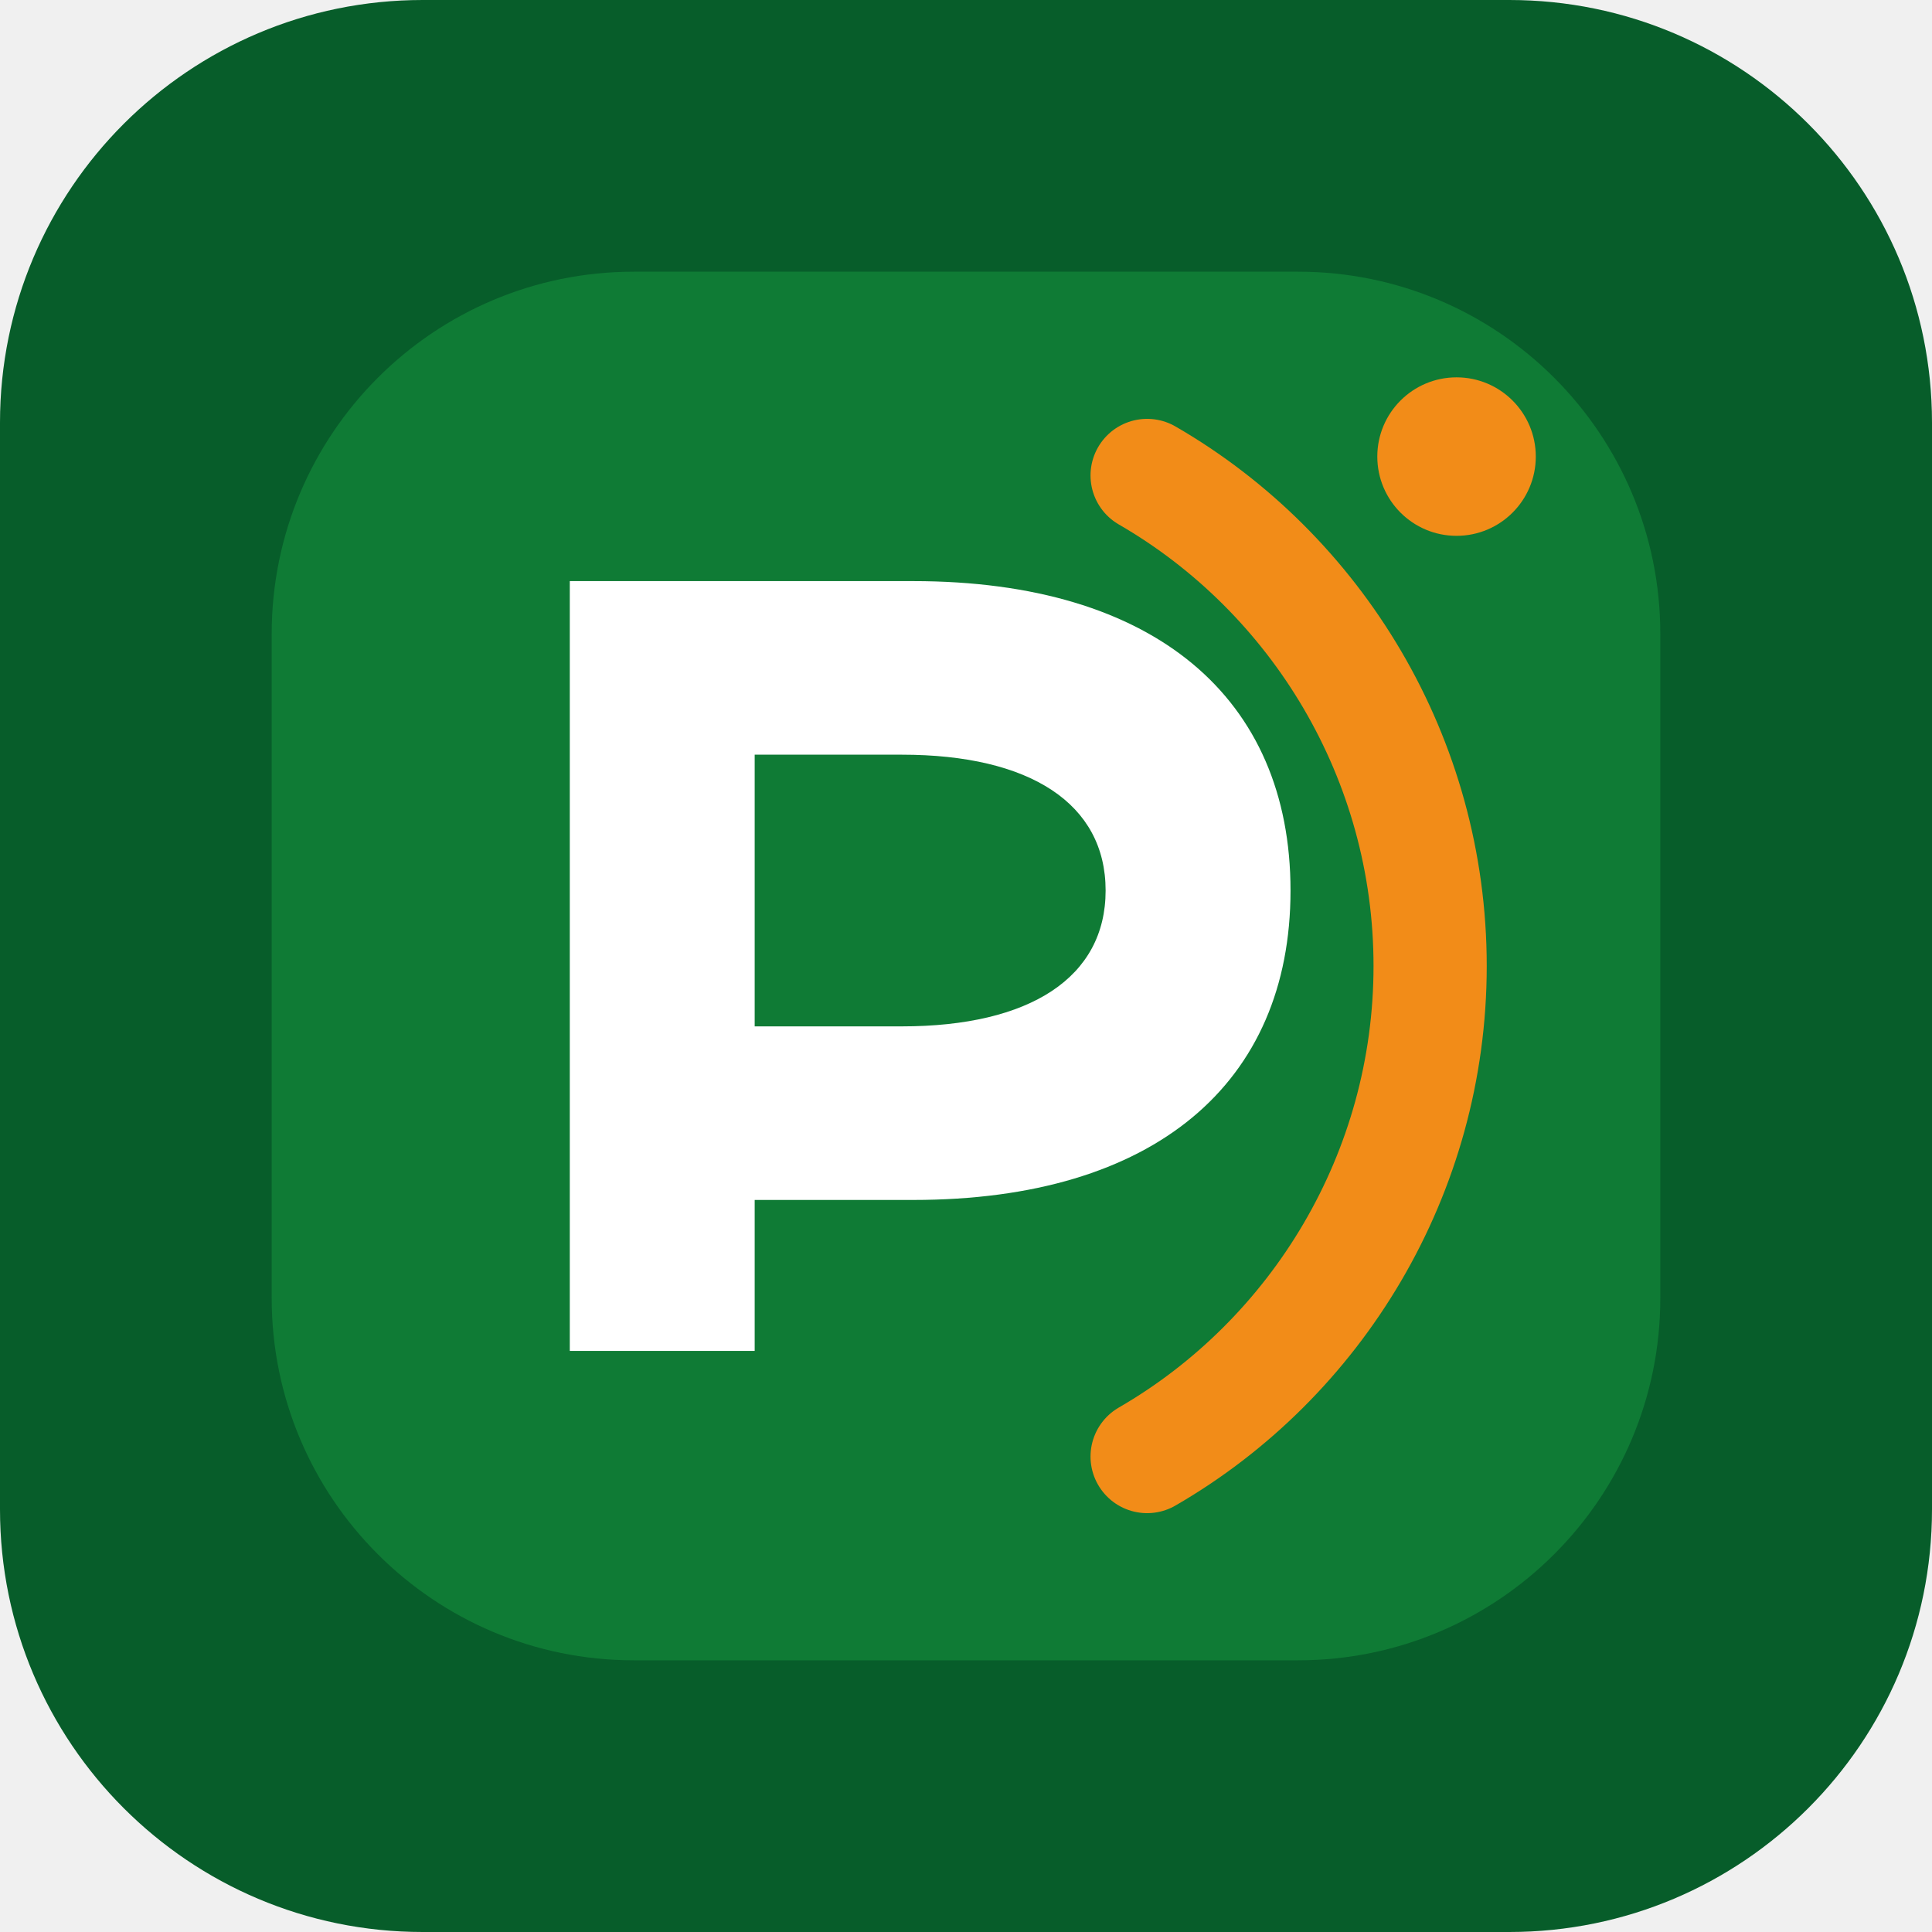
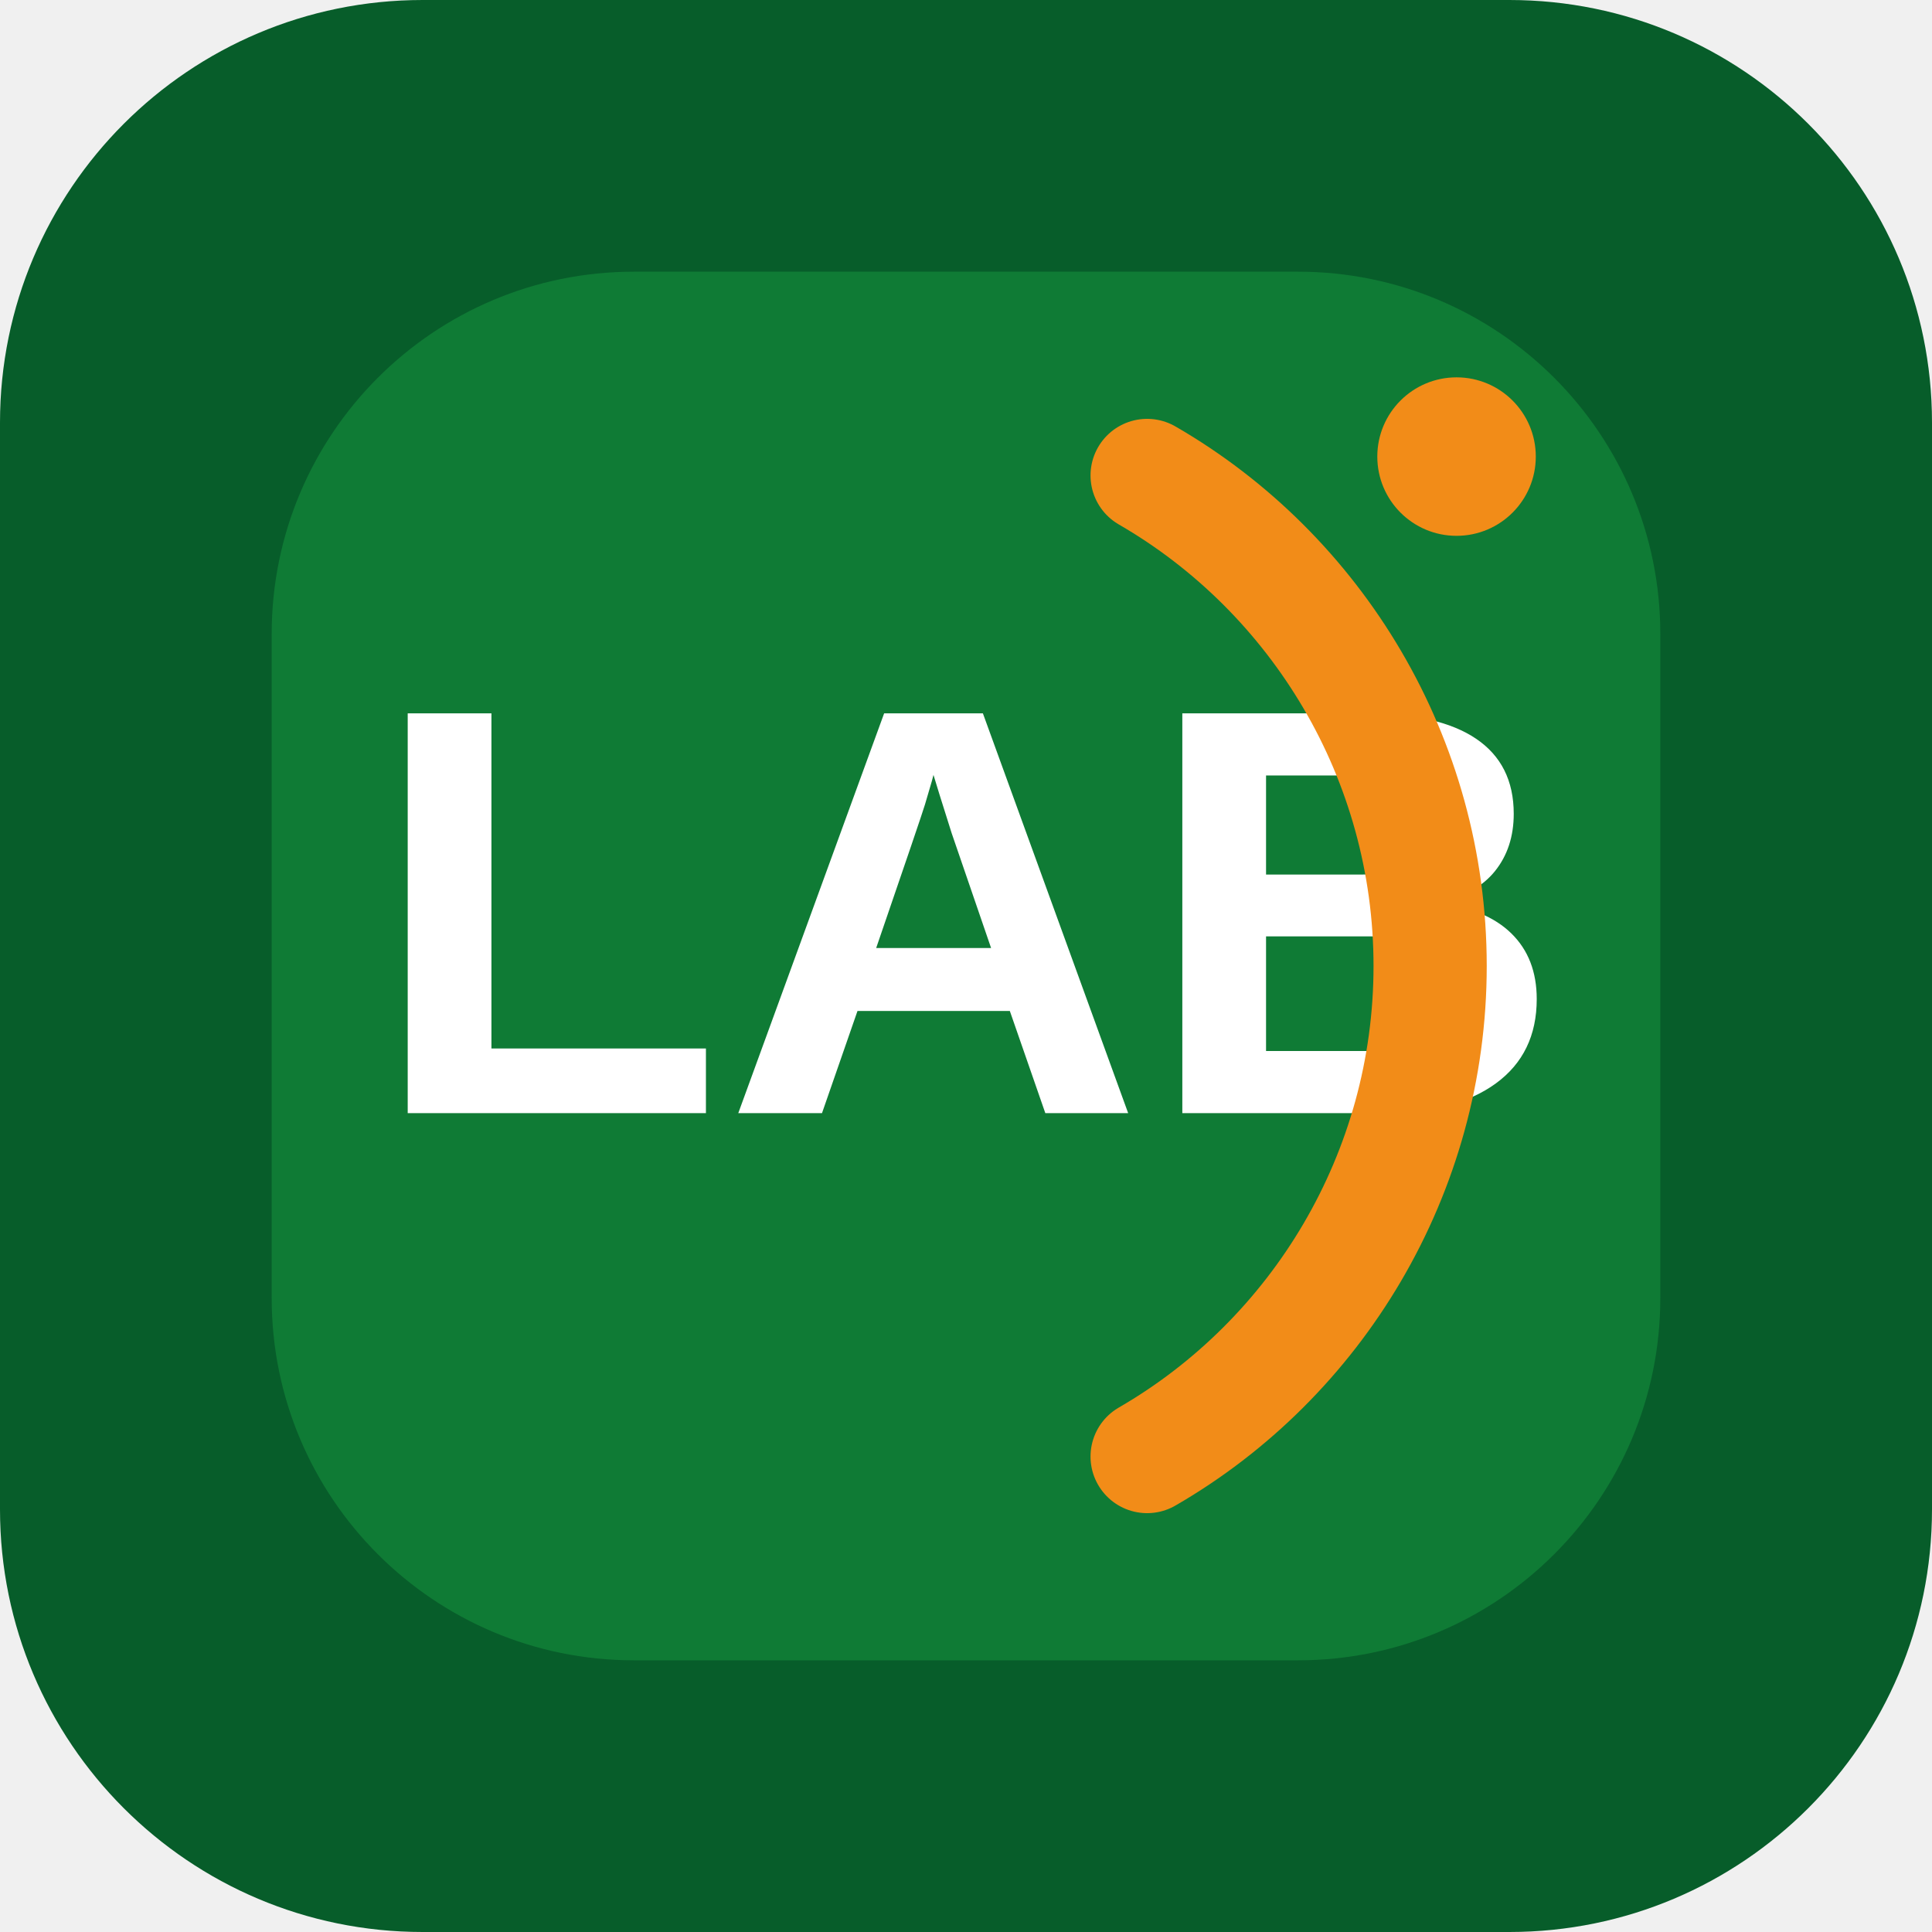
<svg xmlns="http://www.w3.org/2000/svg" viewBox="0 0 512 512">
  <rect width="512" height="512" rx="112" fill="#075d2a" />
  <rect x="72" y="72" width="368" height="368" rx="96" fill="#0f7b35" />
-   <path d="M151 358V154h91c64 0 100 31 100 82s-36 82-100 82h-42v40h-49Zm49-86h39c34 0 54-13 54-36s-20-36-54-36h-39v72Z" fill="#fff" />
+   <text x="256" y="295" font-family="Arial, Helvetica, sans-serif" font-size="154" font-weight="900" text-anchor="middle" fill="#fff">LAB</text>
  <path d="M304 126c45 26 75 75 75 130s-30 104-75 130" fill="none" stroke="#f28c18" stroke-width="30" stroke-linecap="round" />
  <circle cx="386" cy="121" r="21" fill="#f28c18" />
</svg>
